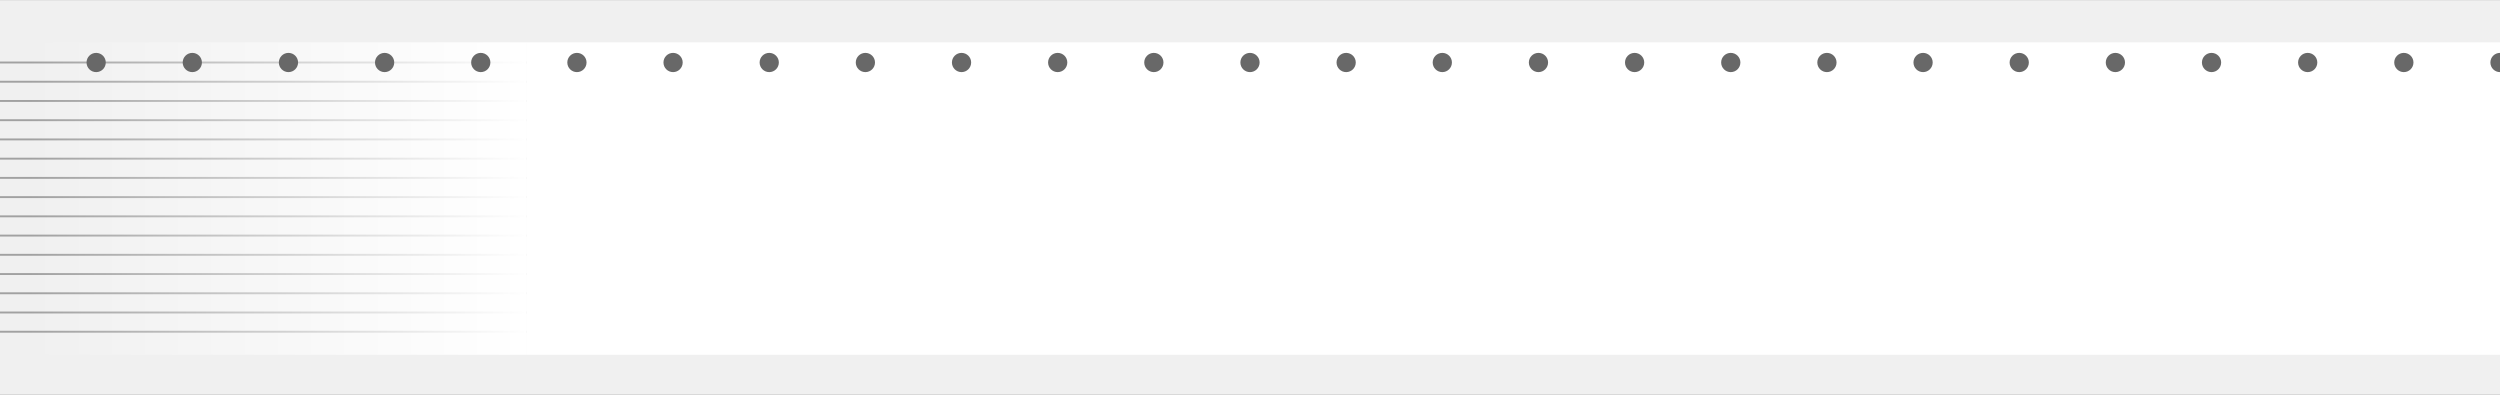
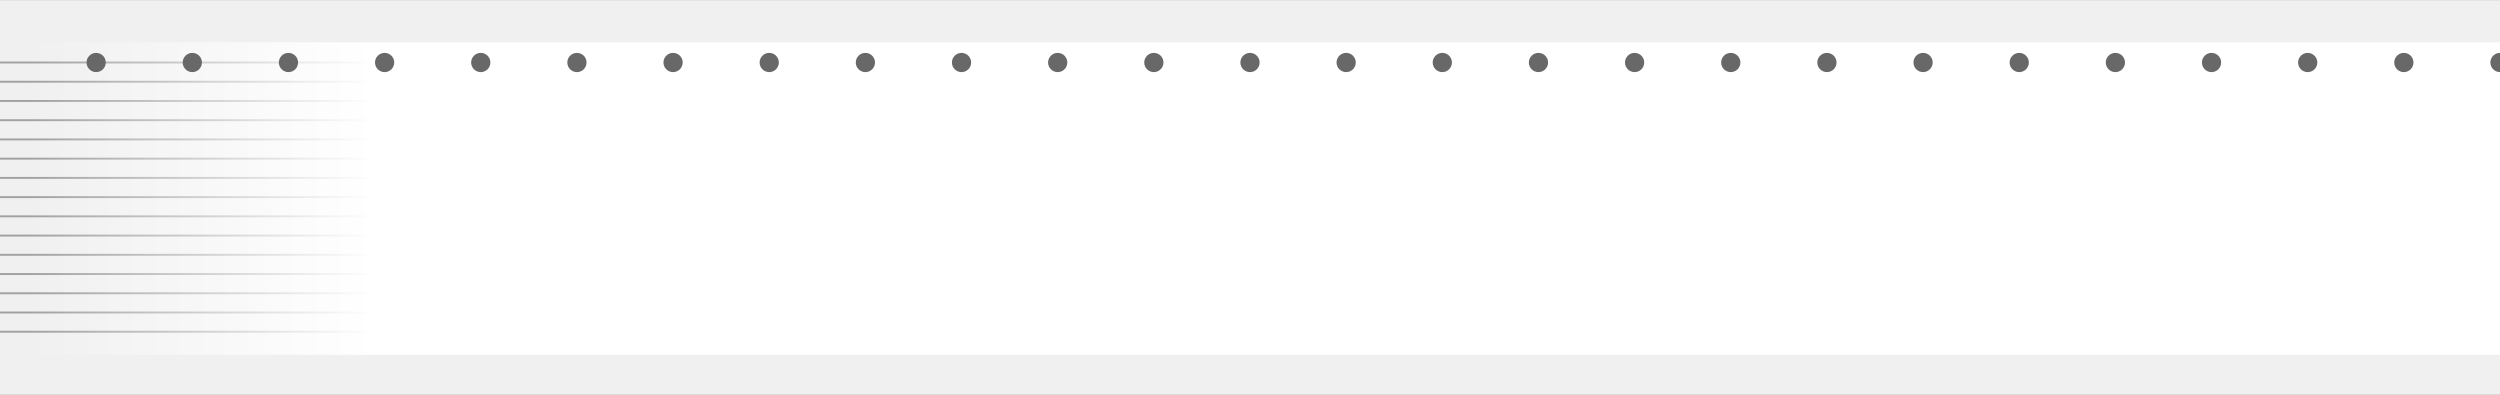
<svg xmlns="http://www.w3.org/2000/svg" version="1.1" id="Ebene_1" x="0px" y="0px" viewBox="0 0 1300 205" style="enable-background:new 0 0 1300 205;" xml:space="preserve">
  <style type="text/css">
	.st0{fill:none;stroke:#A1A1A1;}
	.st1{fill:#FFFFFF;}
	.st2{fill:url(#SVGID_1_);}
	.st3{fill:none;stroke:#7B7B7B;stroke-width:0.1;}
	.st4{fill:#686868;}
</style>
  <line class="st0" x1="0" y1="32.5" x2="1300" y2="32.5" />
  <line class="st0" x1="0" y1="42.5" x2="1300" y2="42.5" />
  <line class="st0" x1="0" y1="52.5" x2="1300" y2="52.5" />
  <line class="st0" x1="0" y1="62.5" x2="1300" y2="62.5" />
  <line class="st0" x1="0" y1="72.5" x2="1300" y2="72.5" />
  <line class="st0" x1="0" y1="82.5" x2="1300" y2="82.5" />
  <line class="st0" x1="0" y1="92.5" x2="1300" y2="92.5" />
  <line class="st0" x1="0" y1="102.5" x2="1300" y2="102.5" />
  <line class="st0" x1="0" y1="112.5" x2="1300" y2="112.5" />
  <line class="st0" x1="0" y1="122.5" x2="1300" y2="122.5" />
  <line class="st0" x1="0" y1="132.5" x2="1300" y2="132.5" />
  <line class="st0" x1="0" y1="142.5" x2="1300" y2="142.5" />
  <line class="st0" x1="0" y1="152.5" x2="1300" y2="152.5" />
  <line class="st0" x1="0" y1="162.5" x2="1300" y2="162.5" />
  <line class="st0" x1="0" y1="172.5" x2="1300" y2="172.5" />
-   <rect x="274" y="22" class="st1" width="1026" height="162.5" />
-   <linearGradient id="SVGID_1_" gradientUnits="userSpaceOnUse" x1="15" y1="102.75" x2="274" y2="102.75" gradientTransform="matrix(1 0 0 -1 0 206)">
+   <rect x="195" y="22" class="st1" width="1105" height="162.5" />
+   <linearGradient id="SVGID_1_" gradientUnits="userSpaceOnUse" x1="15" y1="573.25" x2="195" y2="573.25" gradientTransform="matrix(1 0 0 1 0 -470)">
    <stop offset="0" style="stop-color:#FFFFFF;stop-opacity:0" />
    <stop offset="1" style="stop-color:#FFFFFF" />
  </linearGradient>
-   <rect x="15" y="22" class="st2" width="259" height="162.5" />
+   <rect x="15" y="22" class="st2" width="180" height="162.5" />
  <g id="Ebene_1_1_">
    <line class="st3" x1="0" y1="0" x2="1300" y2="0" />
    <line class="st3" x1="0" y1="205" x2="1300" y2="205" />
    <circle class="st4" cx="1300" cy="32.5" r="5" />
    <circle class="st4" cx="1250" cy="32.5" r="5" />
    <circle class="st4" cx="1200" cy="32.5" r="5" />
    <circle class="st4" cx="1150" cy="32.5" r="5" />
    <circle class="st4" cx="1100" cy="32.5" r="5" />
    <circle class="st4" cx="1050" cy="32.5" r="5" />
    <circle class="st4" cx="1000" cy="32.5" r="5" />
    <circle class="st4" cx="950" cy="32.5" r="5" />
    <circle class="st4" cx="900" cy="32.5" r="5" />
    <circle class="st4" cx="850" cy="32.5" r="5" />
    <circle class="st4" cx="800" cy="32.5" r="5" />
    <circle class="st4" cx="750" cy="32.5" r="5" />
    <circle class="st4" cx="700" cy="32.5" r="5" />
    <circle class="st4" cx="650" cy="32.5" r="5" />
    <circle class="st4" cx="600" cy="32.5" r="5" />
    <circle class="st4" cx="550" cy="32.5" r="5" />
    <circle class="st4" cx="500" cy="32.5" r="5" />
    <circle class="st4" cx="450" cy="32.5" r="5" />
    <circle class="st4" cx="400" cy="32.5" r="5" />
    <circle class="st4" cx="350" cy="32.5" r="5" />
    <circle class="st4" cx="300" cy="32.5" r="5" />
    <circle class="st4" cx="250" cy="32.5" r="5" />
    <circle class="st4" cx="200" cy="32.5" r="5" />
    <circle class="st4" cx="150" cy="32.5" r="5" />
    <circle class="st4" cx="100" cy="32.5" r="5" />
    <circle class="st4" cx="50" cy="32.5" r="5" />
  </g>
</svg>
